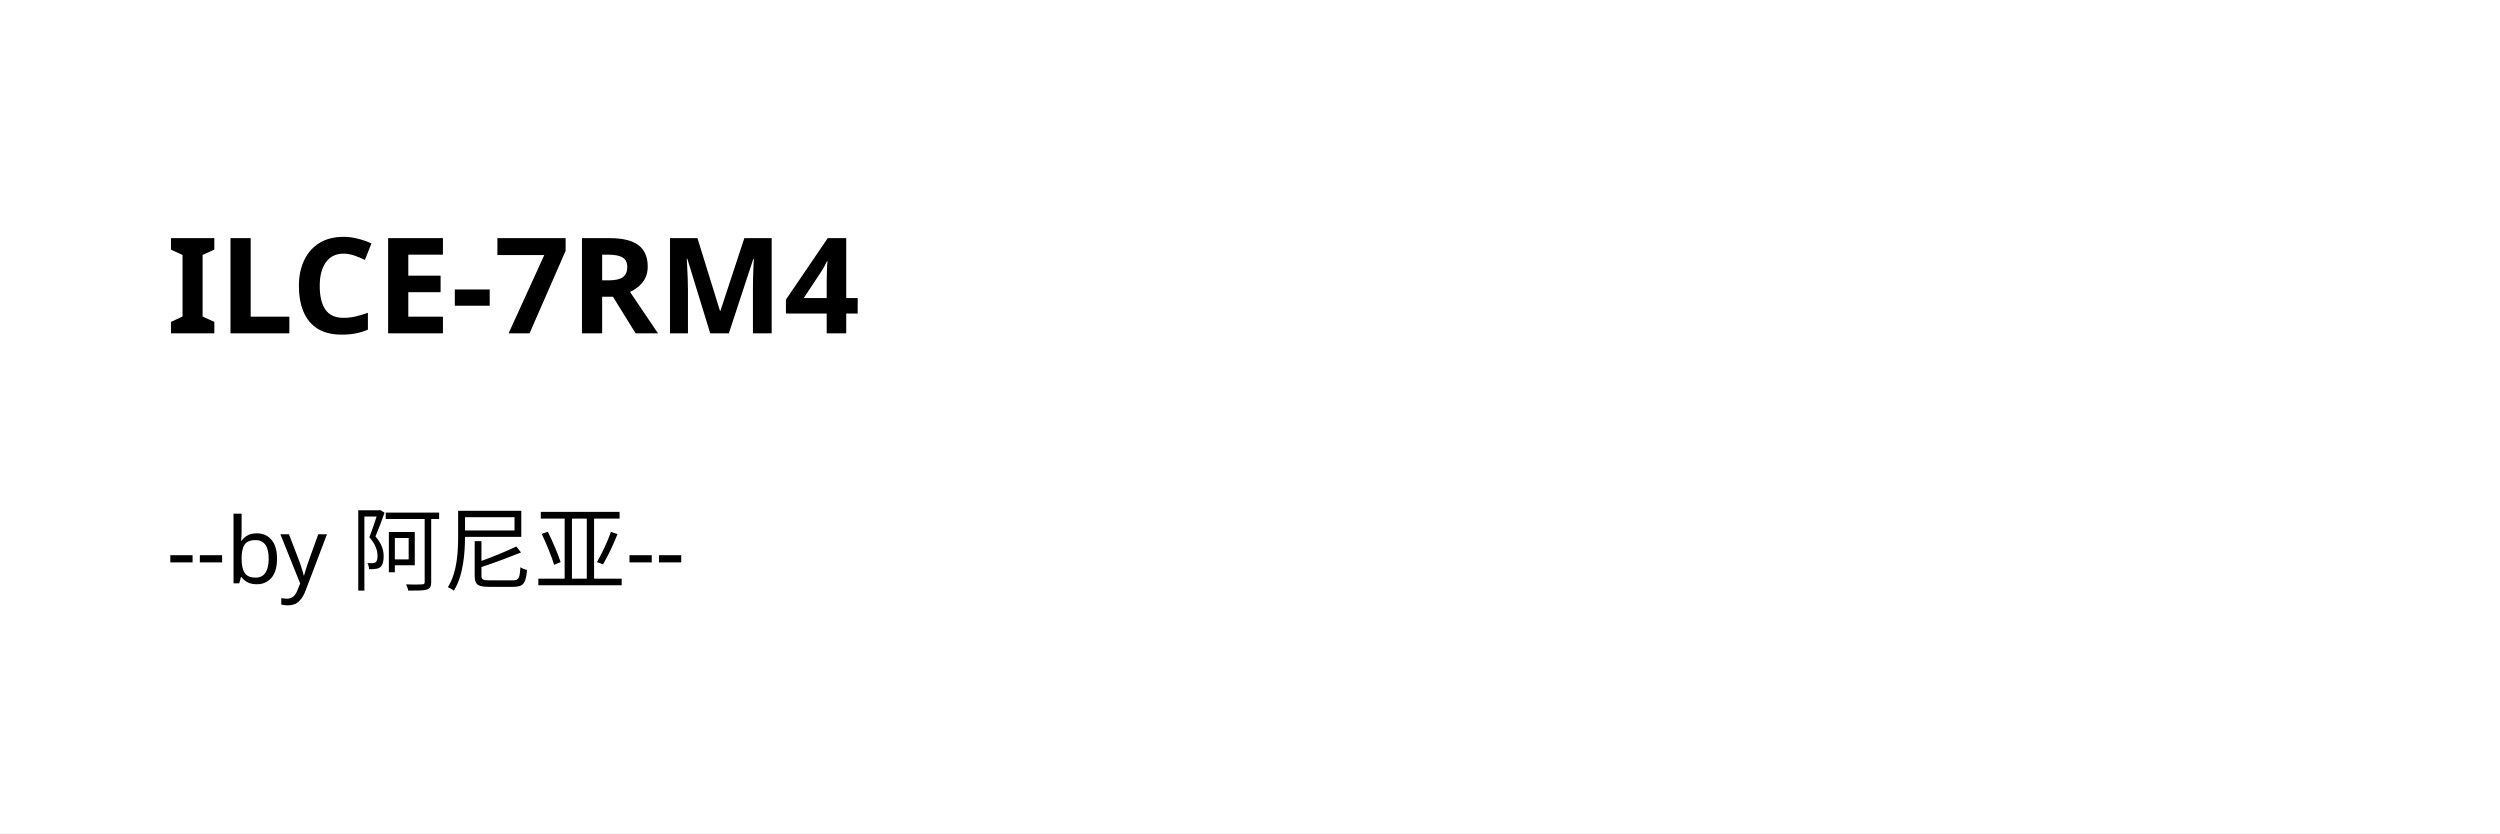
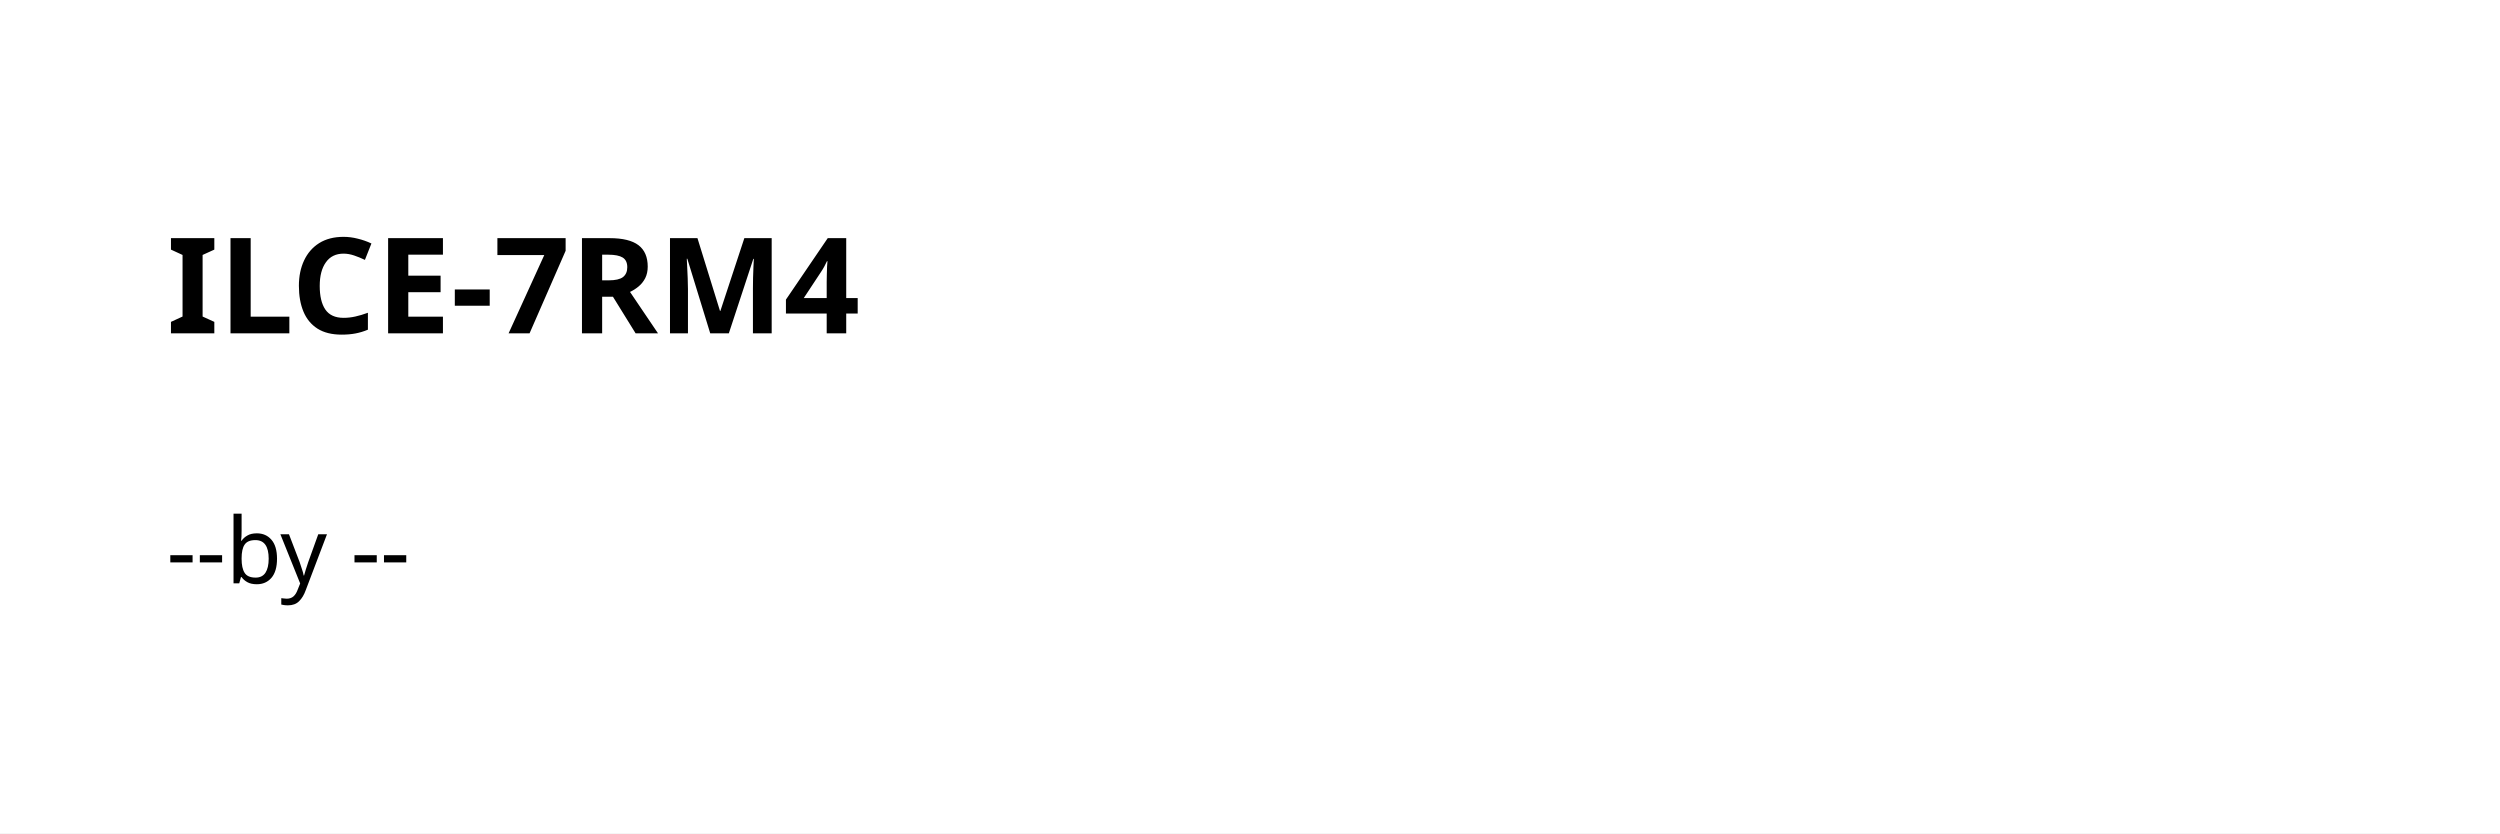
<svg xmlns="http://www.w3.org/2000/svg" width="300" stroke="" height="100" version="1.1">
  <defs>
    <filter id="filterId2" height="120%" width="150%" x="-15%" y="-15%" filterUnits="userSpaceOnUse">
      <feMorphology operator="dilate" radius="4" in="SourceAlpha" result="thicken" />
      <feGaussianBlur in="thicken" stdDeviation="3" result="blurred" />
      <feFlood flood-color="#eee" result="glowColor" />
      <feComposite in="glowColor" in2="blurred" operator="in" result="softGlowColored" />
      <feMerge>
        <feMergeNode in="softGlowColored" />
        <feMergeNode in="SourceGraphic" />
      </feMerge>
    </filter>
    <filter id="filterId" height="120%" width="150%" x="-15%" y="-15%" filterUnits="userSpaceOnUse">
      <feMorphology operator="dilate" radius="0.1" in="SourceAlpha" result="thicken" />
    </filter>
  </defs>
  <rect width="100%" height="100%" fill="white" />
  <text x="20" y="40" font-size="16" style="text-anchor: start" font-weight="bold" font-family="Microsoft YaHei">ILCE-7RM4
    </text>
-   <text x="20" y="70" font-size="11" style="text-anchor: start" font-weight="100" font-family="Microsoft YaHei">--by 阿尼亚--
+   <text x="20" y="70" font-size="11" style="text-anchor: start" font-weight="100" font-family="Microsoft YaHei">--by --
    </text>
</svg>
